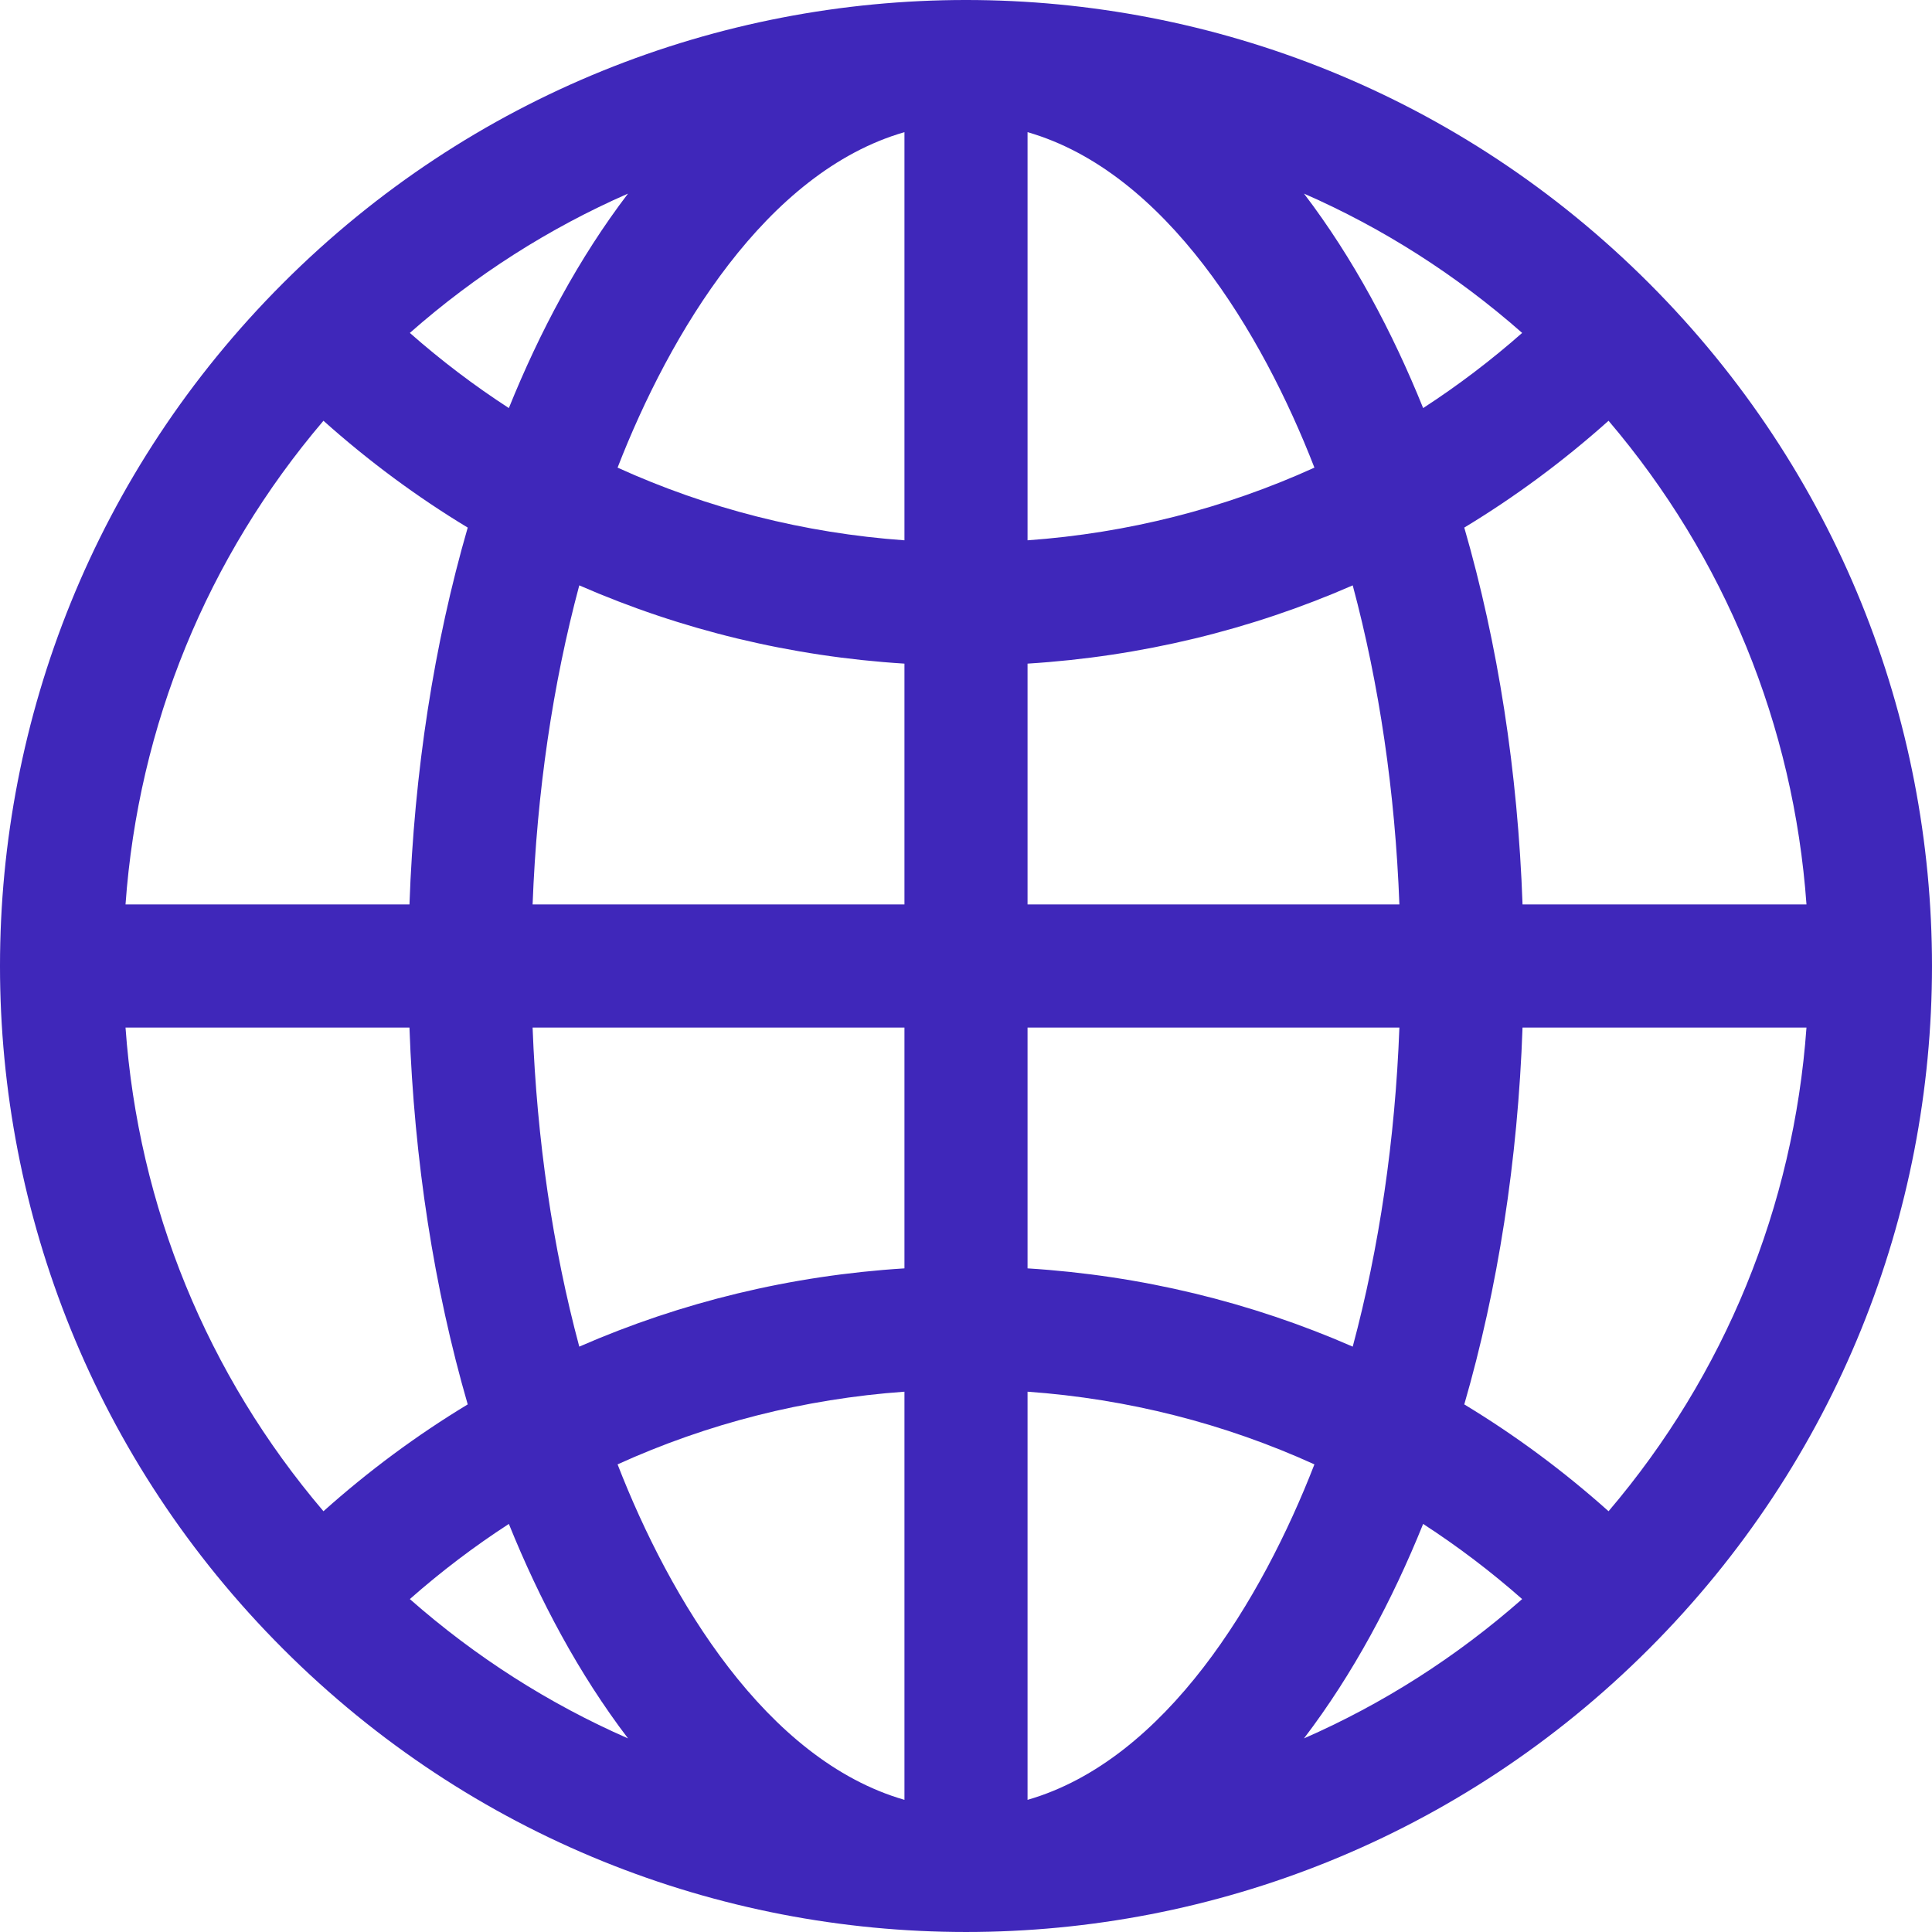
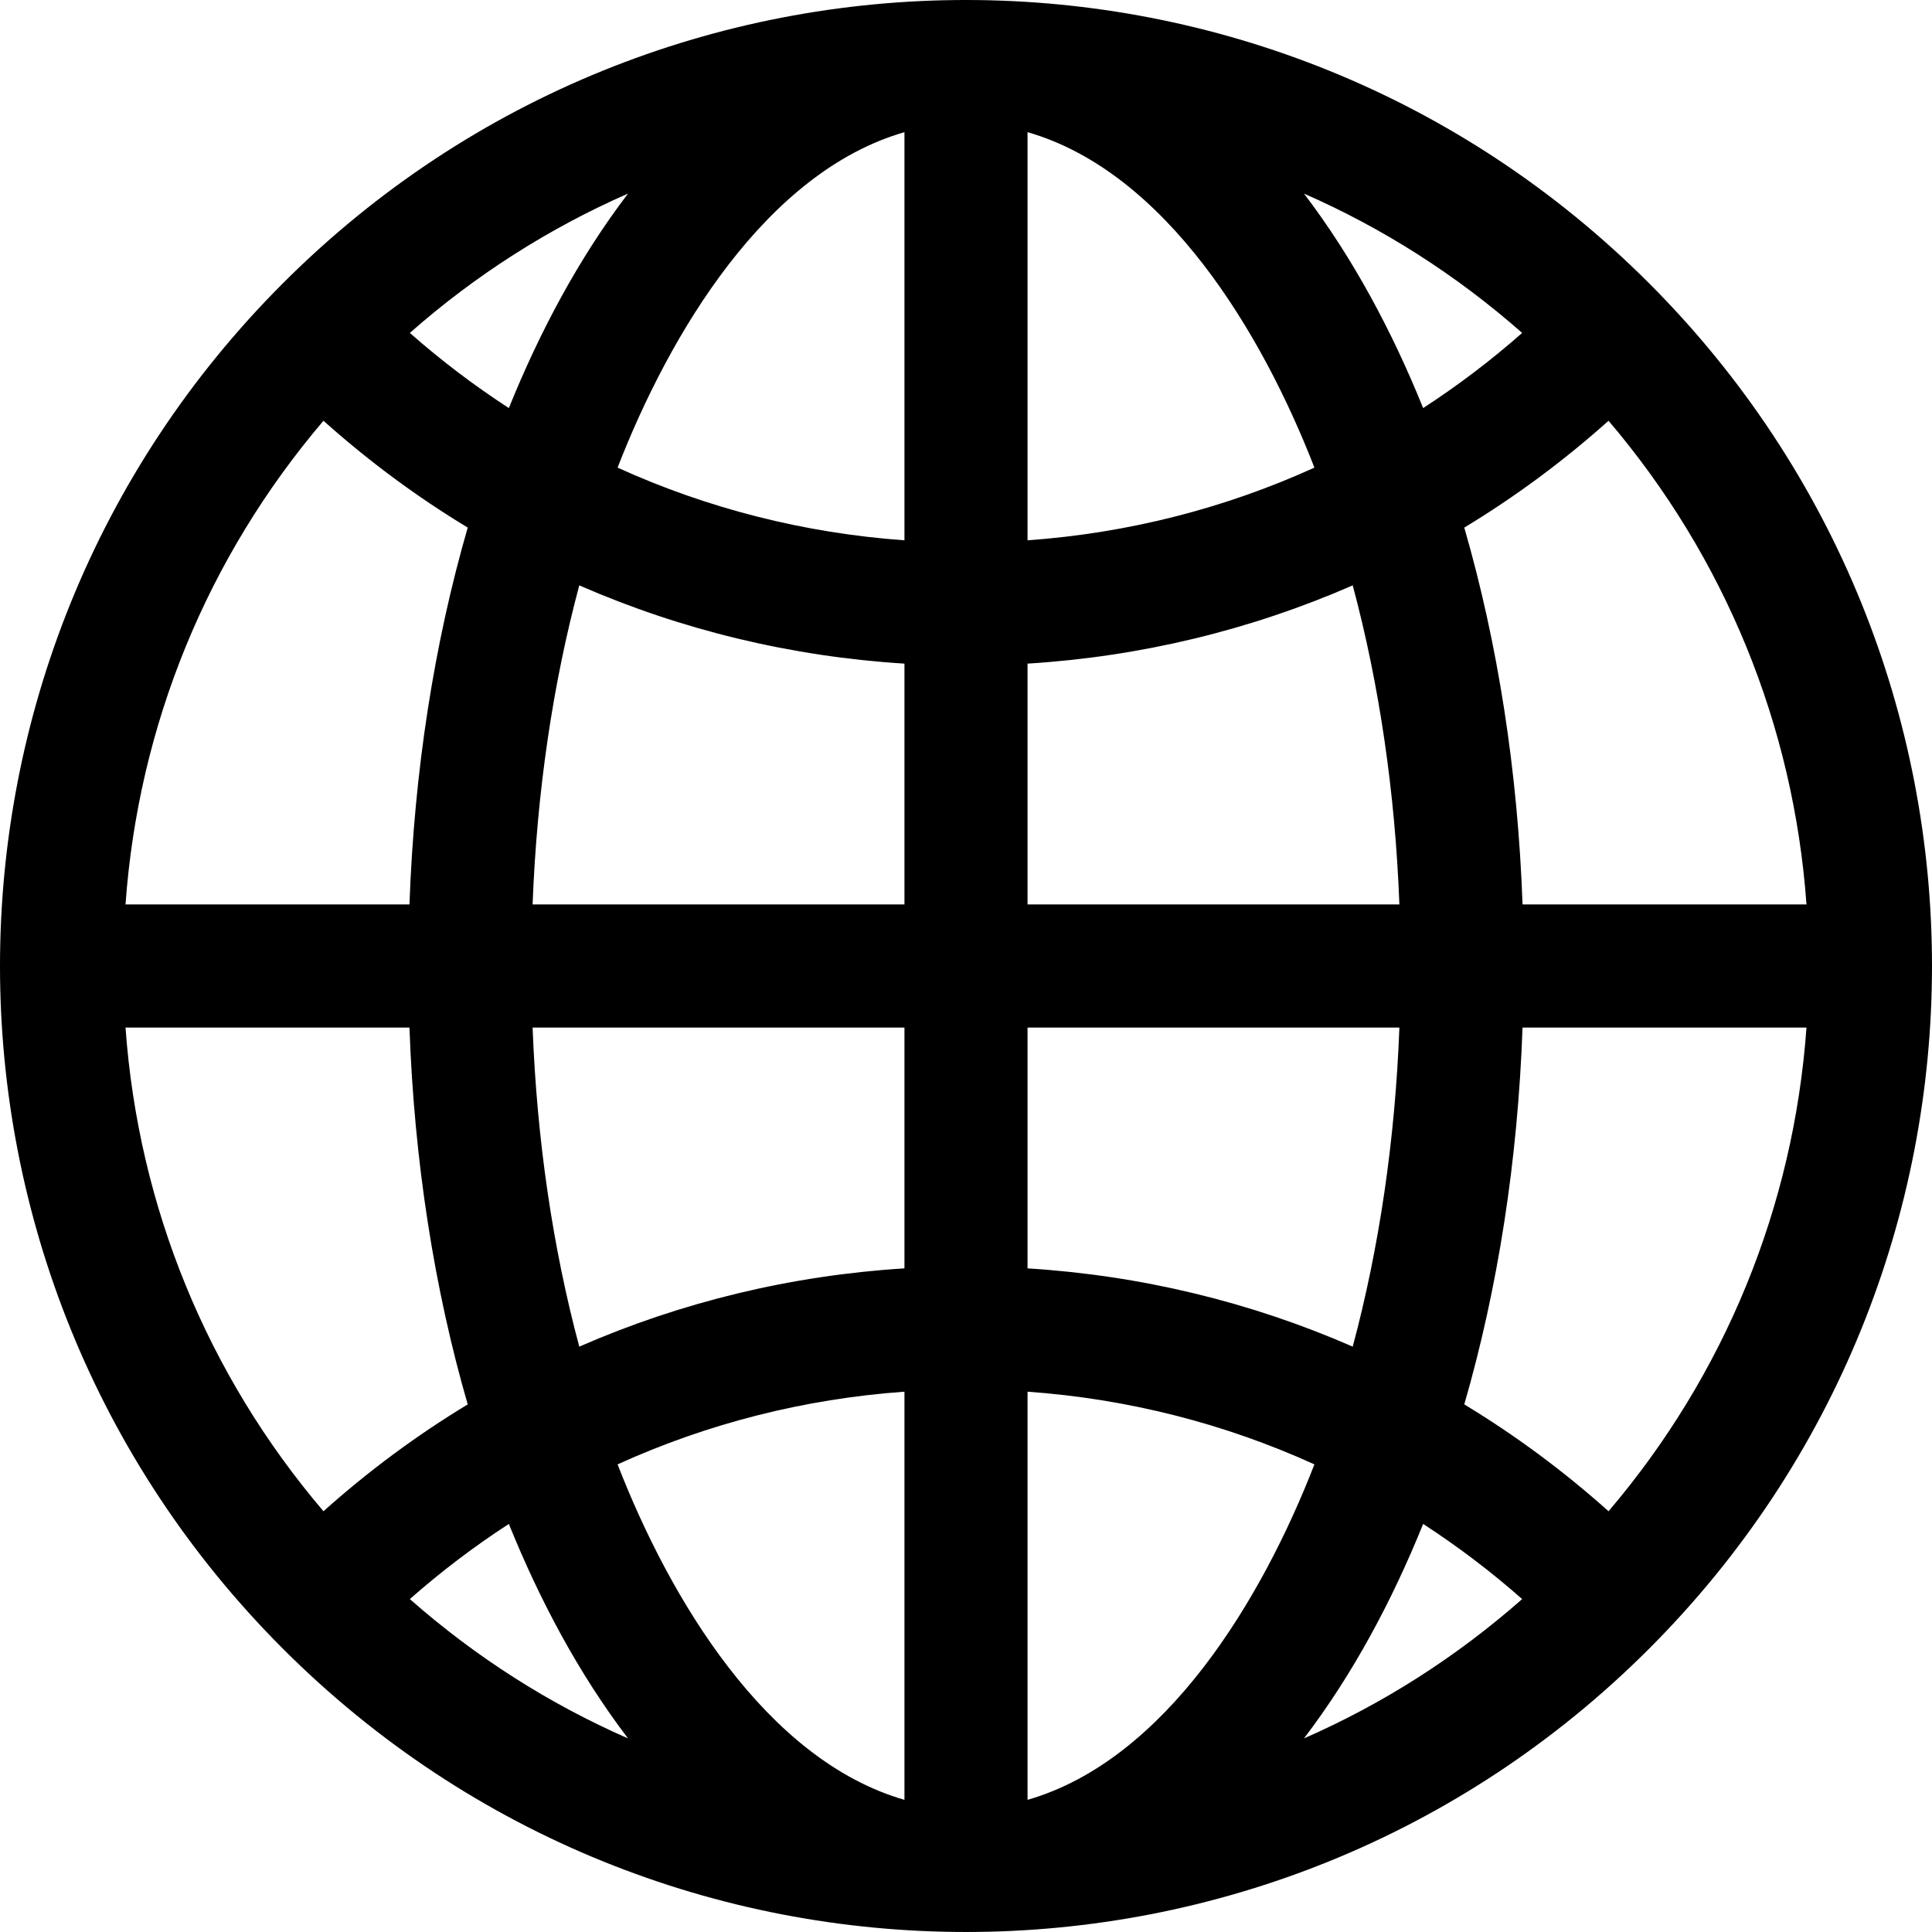
- <svg xmlns="http://www.w3.org/2000/svg" id="Layer_1" enable-background="new 0 0 512.418 512.418" height="512" viewBox="0 0 512.418 512.418" width="512" fill="#3f27ba">
+ <svg xmlns="http://www.w3.org/2000/svg" id="Layer_1" enable-background="new 0 0 512.418 512.418" height="512" viewBox="0 0 512.418 512.418" width="512">
  <path d="m437.335 75.082c-100.1-100.102-262.136-100.118-362.252 0-100.103 100.102-100.118 262.136 0 362.253 100.1 100.102 262.136 100.117 362.252 0 100.103-100.102 100.117-262.136 0-362.253zm-10.706 325.739c-11.968-10.702-24.77-20.173-38.264-28.335 8.919-30.809 14.203-64.712 15.452-99.954h75.309c-3.405 47.503-21.657 92.064-52.497 128.289zm-393.338-128.289h75.309c1.249 35.242 6.533 69.145 15.452 99.954-13.494 8.162-26.296 17.633-38.264 28.335-30.84-36.225-49.091-80.786-52.497-128.289zm52.498-160.936c11.968 10.702 24.77 20.173 38.264 28.335-8.919 30.809-14.203 64.712-15.452 99.954h-75.31c3.406-47.502 21.657-92.063 52.498-128.289zm154.097 31.709c-26.622-1.904-52.291-8.461-76.088-19.278 13.84-35.639 39.354-78.384 76.088-88.977zm0 32.708v63.873h-98.625c1.13-29.812 5.354-58.439 12.379-84.632 27.043 11.822 56.127 18.882 86.246 20.759zm0 96.519v63.873c-30.119 1.877-59.203 8.937-86.246 20.759-7.025-26.193-11.249-54.82-12.379-84.632zm0 96.581v108.254c-36.732-10.593-62.246-53.333-76.088-88.976 23.797-10.817 49.466-17.374 76.088-19.278zm32.646 0c26.622 1.904 52.291 8.461 76.088 19.278-13.841 35.64-39.354 78.383-76.088 88.976zm0-32.708v-63.873h98.625c-1.13 29.812-5.354 58.439-12.379 84.632-27.043-11.822-56.127-18.882-86.246-20.759zm0-96.519v-63.873c30.119-1.877 59.203-8.937 86.246-20.759 7.025 26.193 11.249 54.82 12.379 84.632zm0-96.581v-108.254c36.734 10.593 62.248 53.338 76.088 88.977-23.797 10.816-49.466 17.373-76.088 19.277zm73.32-91.957c20.895 9.15 40.389 21.557 57.864 36.951-8.318 7.334-17.095 13.984-26.26 19.931-8.139-20.152-18.536-39.736-31.604-56.882zm-210.891 56.882c-9.165-5.947-17.941-12.597-26.26-19.931 17.475-15.394 36.969-27.801 57.864-36.951-13.068 17.148-23.465 36.732-31.604 56.882zm.001 295.958c8.138 20.151 18.537 39.736 31.604 56.882-20.895-9.15-40.389-21.557-57.864-36.951 8.318-7.334 17.095-13.984 26.26-19.931zm242.494 0c9.165 5.947 17.942 12.597 26.26 19.93-17.475 15.394-36.969 27.801-57.864 36.951 13.067-17.144 23.465-36.729 31.604-56.881zm26.362-164.302c-1.249-35.242-6.533-69.146-15.452-99.954 13.494-8.162 26.295-17.633 38.264-28.335 30.84 36.225 49.091 80.786 52.497 128.289z" />
</svg>
